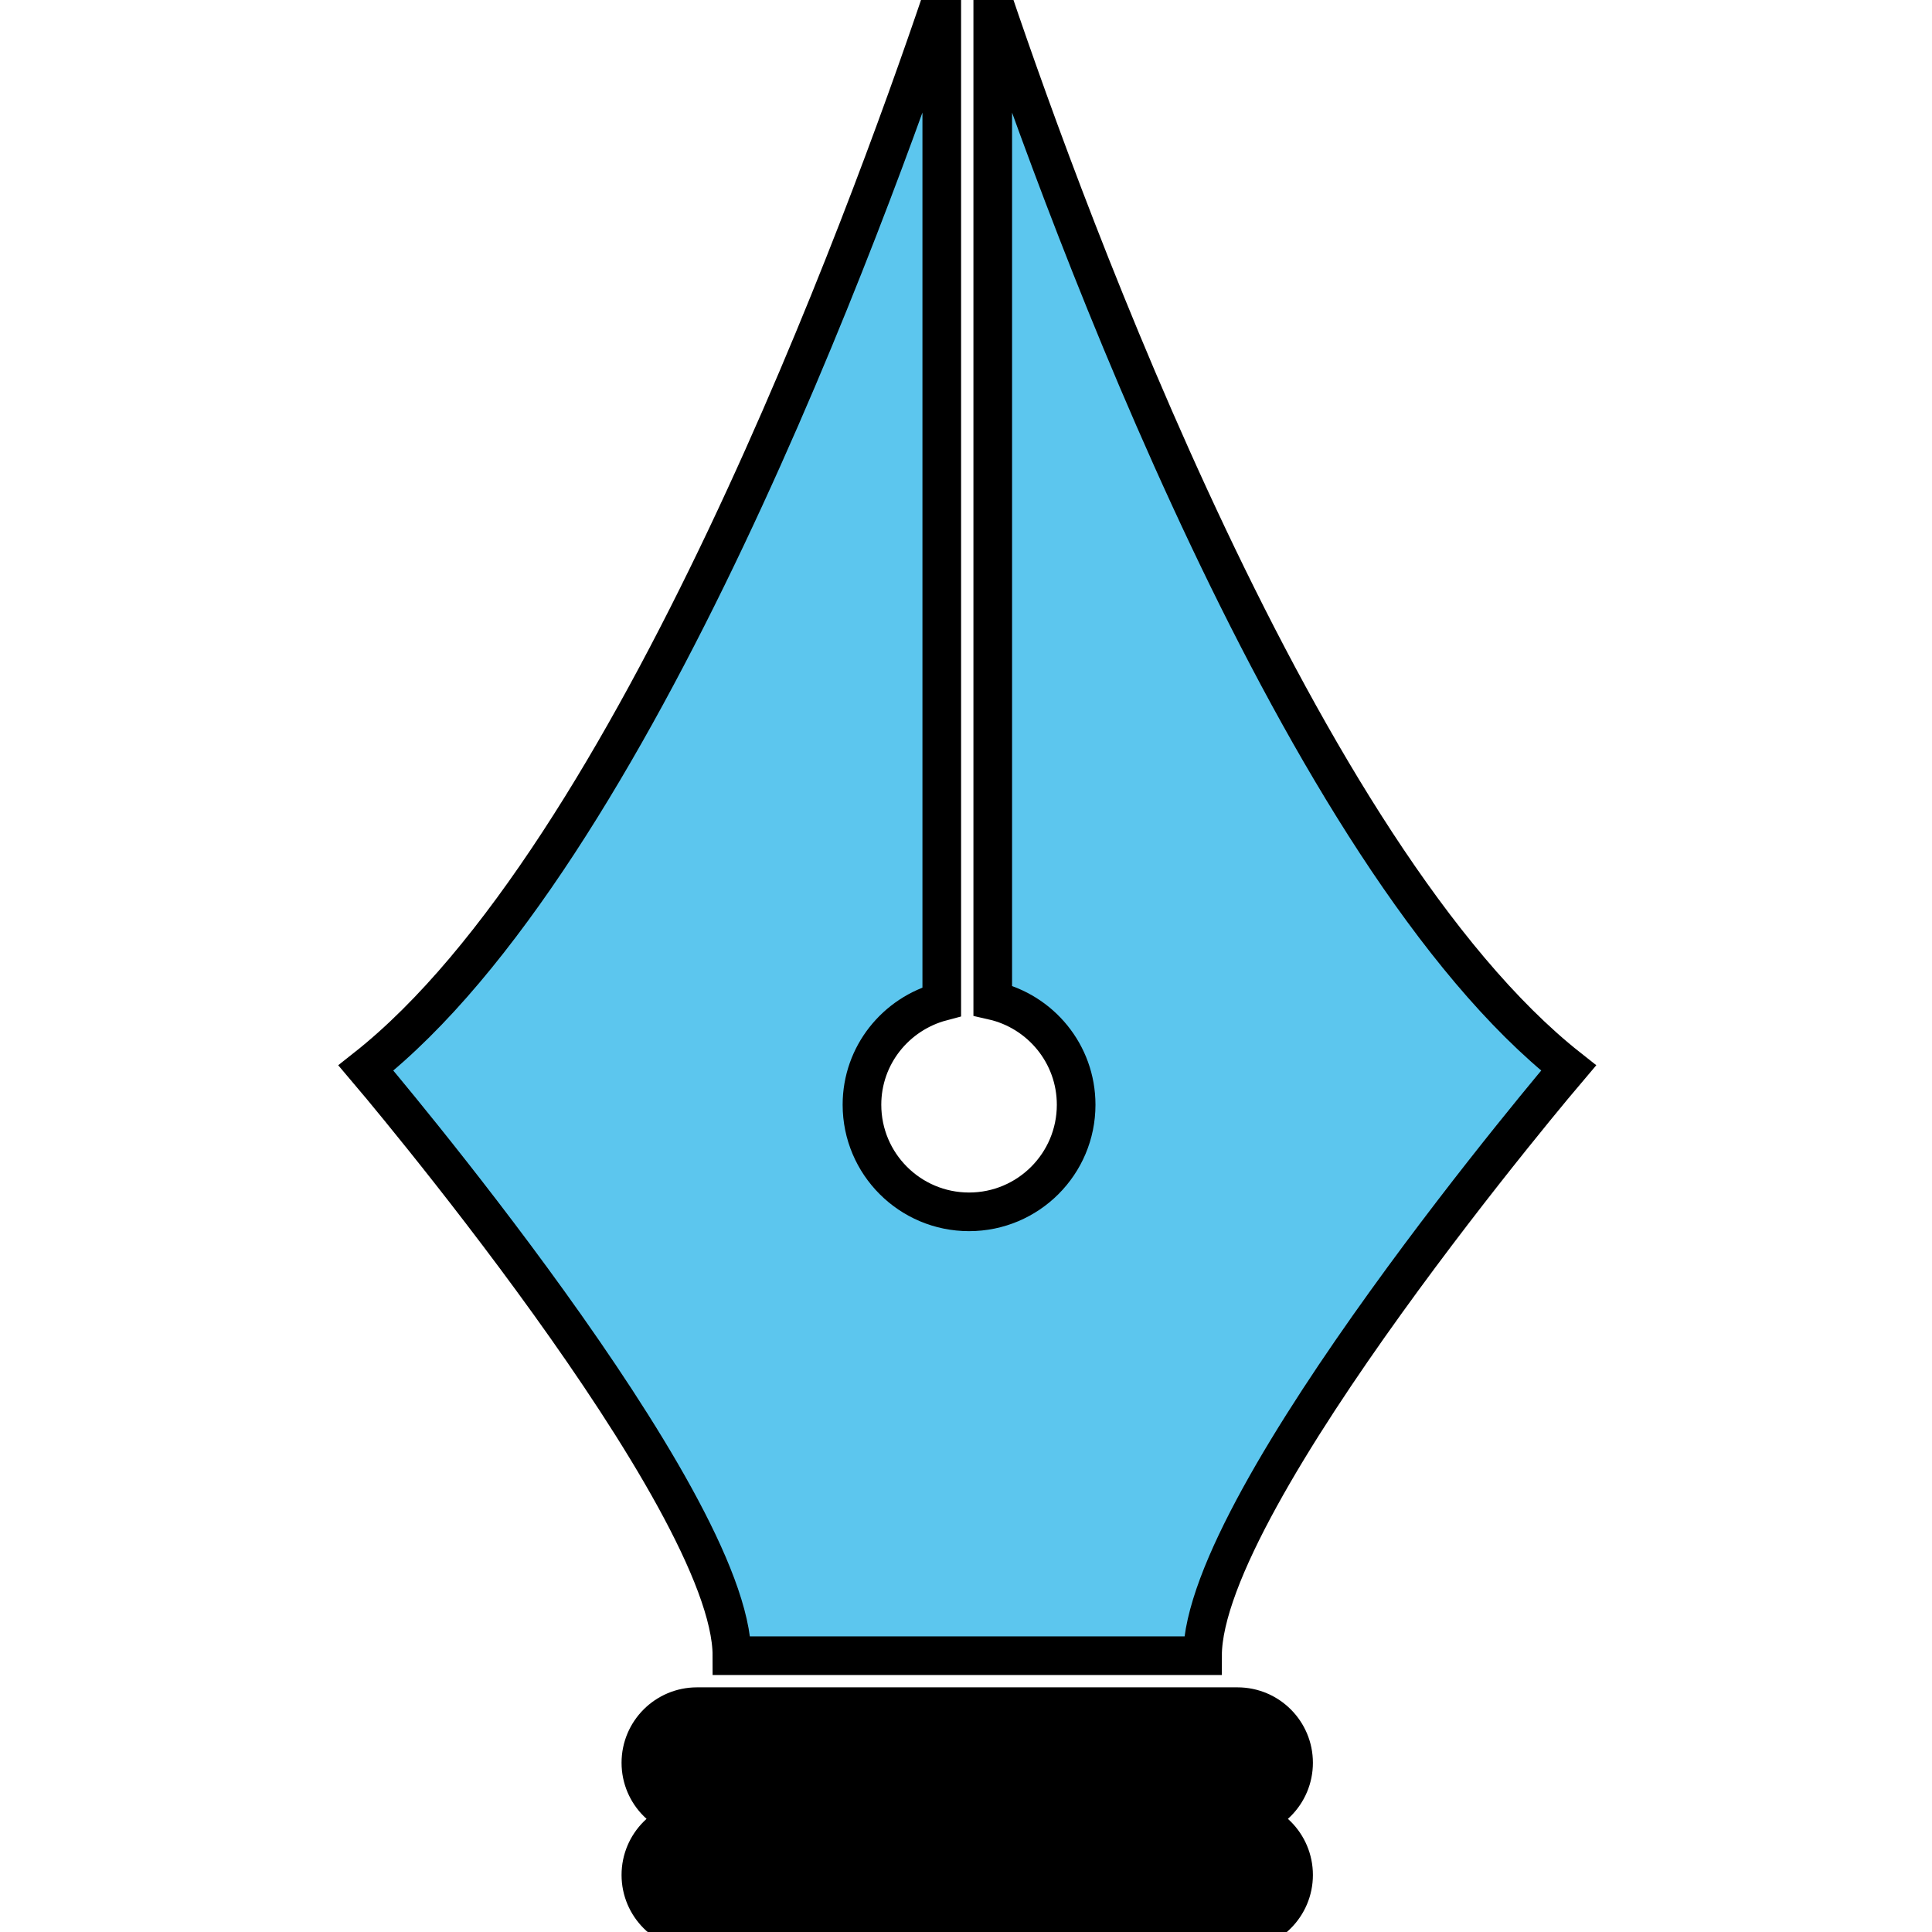
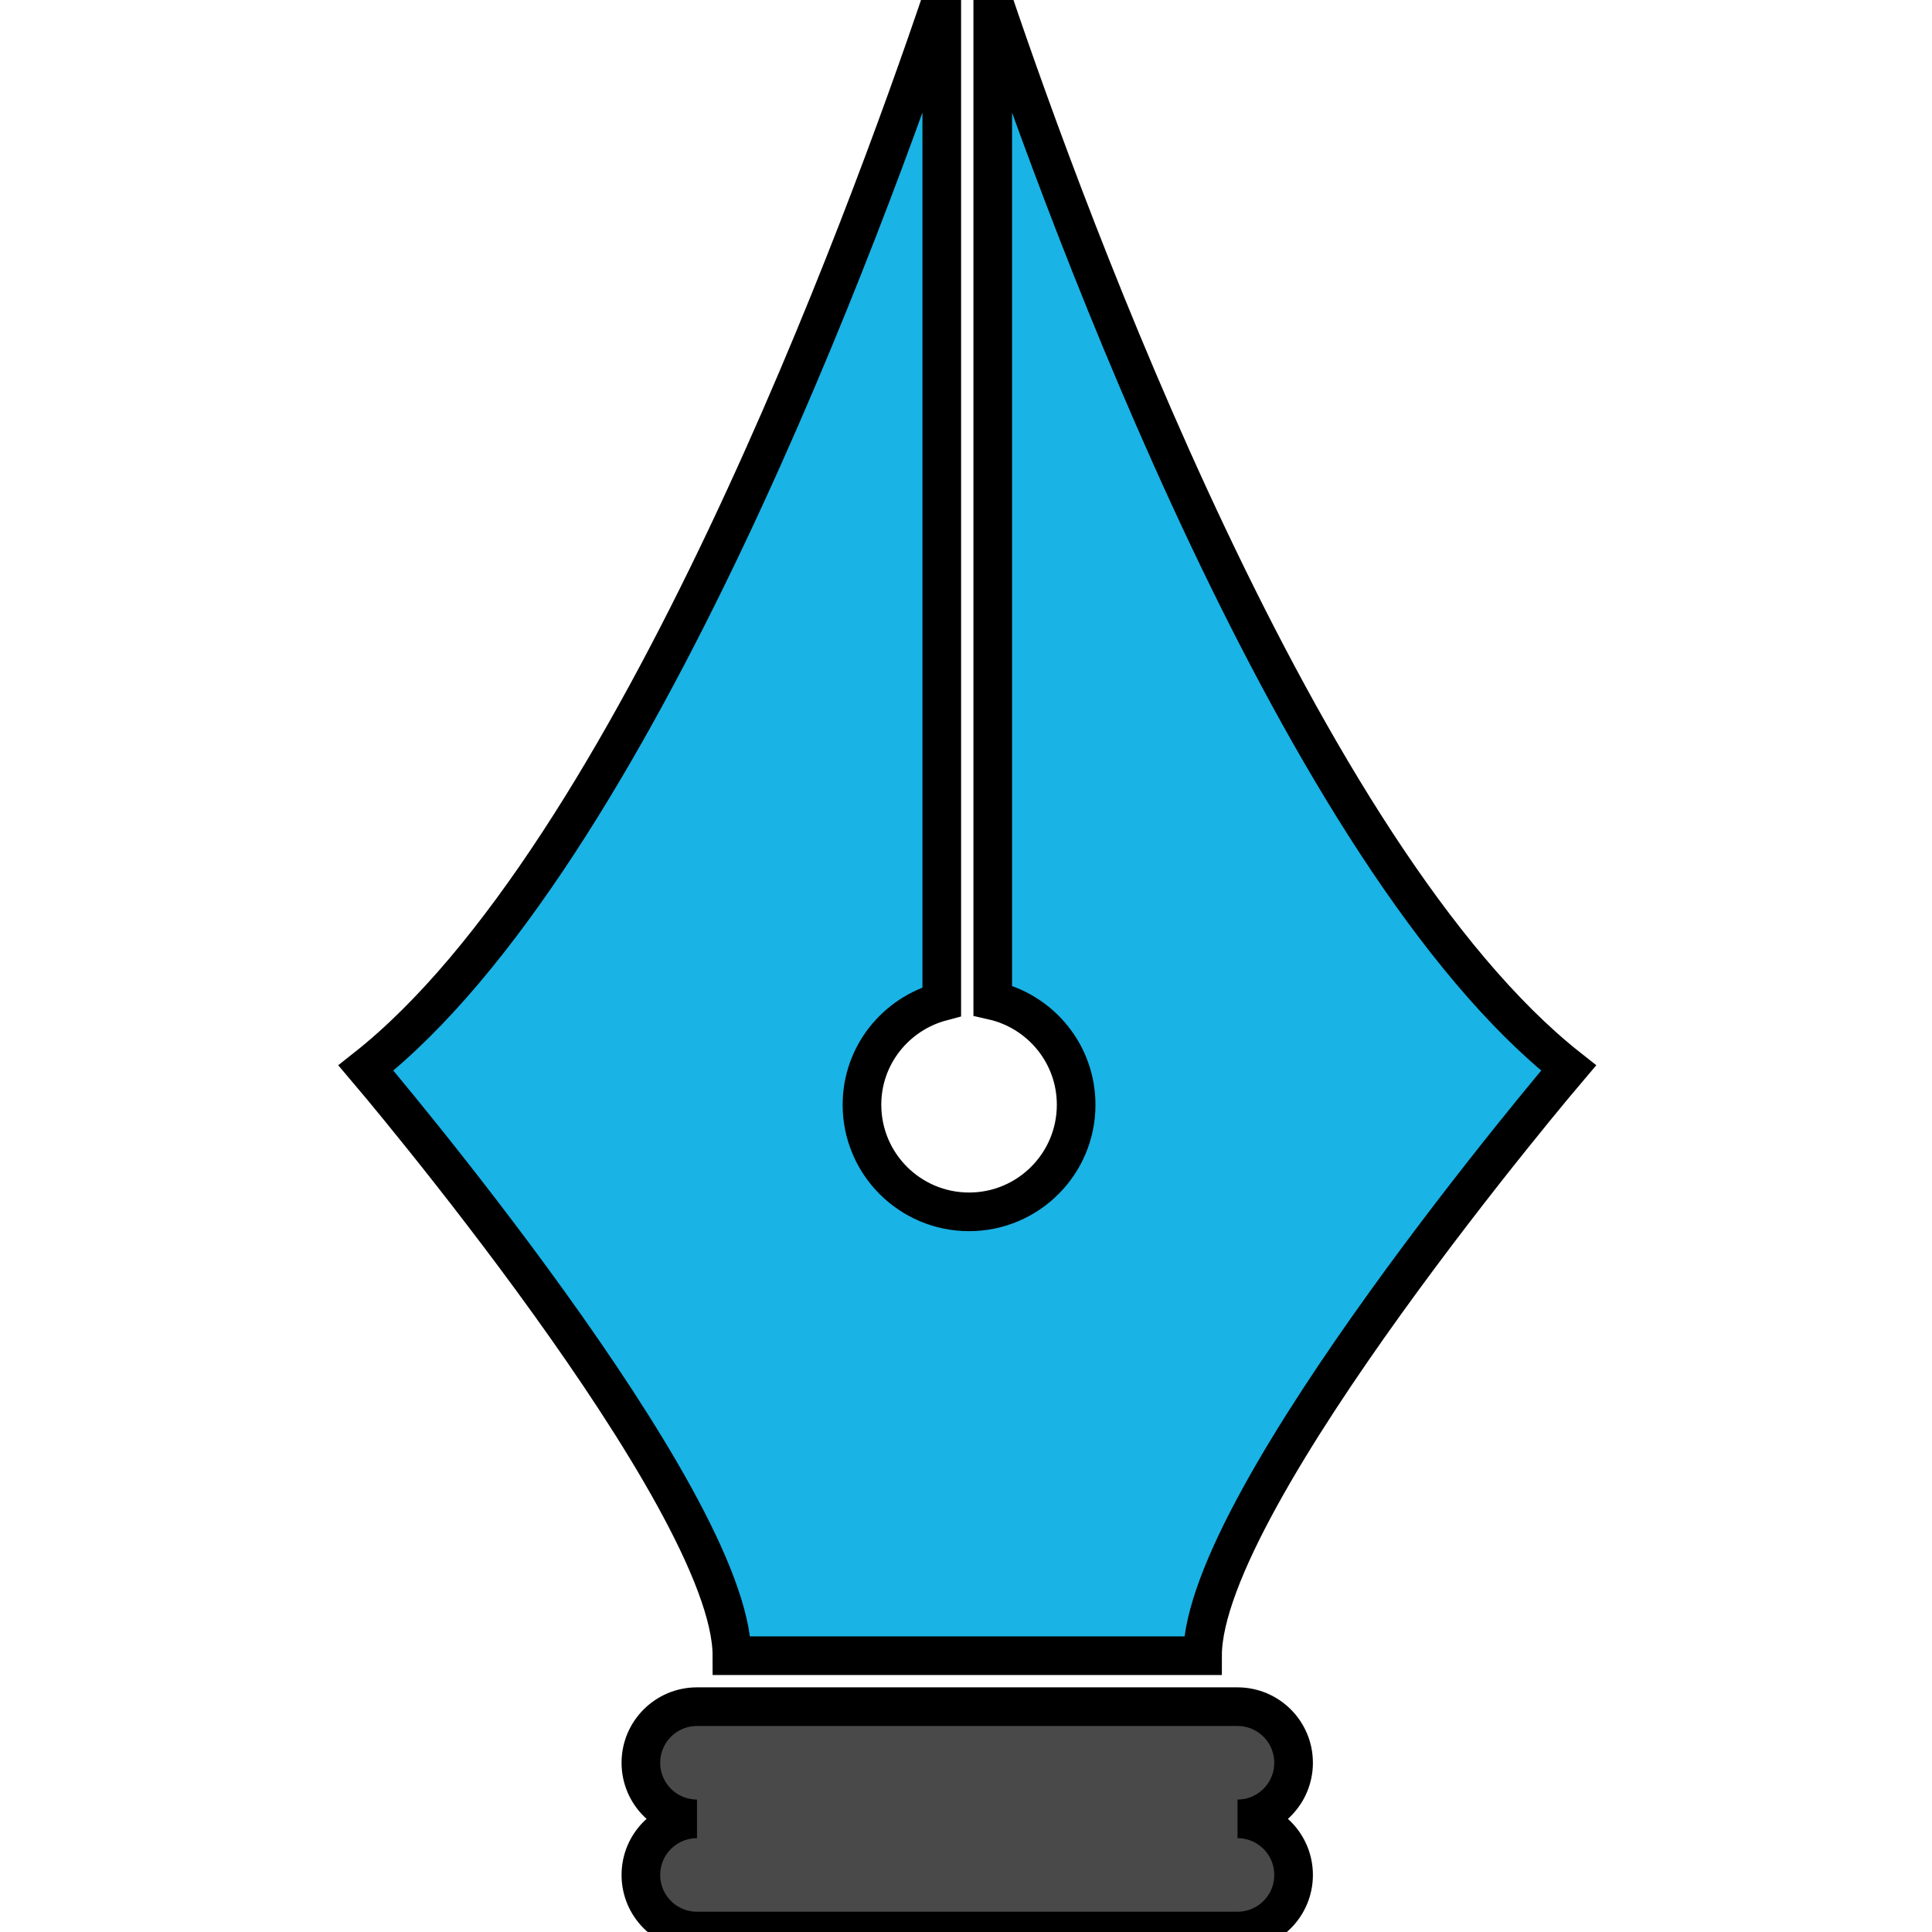
<svg xmlns="http://www.w3.org/2000/svg" version="1.1" id="Layer_1" x="0px" y="0px" width="500px" height="500px" viewBox="0 0 500 500" enable-background="new 0 0 500 500" xml:space="preserve">
  <g>
-     <path fill="#5cc6ee" stroke="#000000" stroke-width="10" d="M250.323,428.491h60.892c0-40.795,94.736-152.1,94.736-152.1c-69.364-54.752-129.59-219.188-149.028-276.63   V258.93c12.343,2.795,21.583,13.789,21.583,26.982c0,15.306-12.405,27.711-27.711,27.711s-27.719-12.405-27.719-27.711   c0-12.851,8.788-23.548,20.651-26.694V-0.25c-19.438,57.431-79.668,221.885-149.028,276.642c0,0,94.721,111.305,94.721,152.1   H250.323z" />
-     <path fill="#000000" stroke="#000000" stroke-width="10" d="M334.778,456.203c0-8.016-6.495-14.519-14.511-14.519h-139.89c-8.02,0-14.519,6.503-14.519,14.519   s6.499,14.518,14.519,14.518c-8.02,0-14.519,6.495-14.519,14.519c0,8.016,6.499,14.511,14.519,14.511h139.89   c8.016,0,14.511-6.495,14.511-14.511c0-8.023-6.495-14.519-14.511-14.519C328.283,470.721,334.778,464.219,334.778,456.203z" />
+     <path fill="#19B3E6" stroke="#000000" stroke-width="10" d="M250.323,428.491h60.892c0-40.795,94.736-152.1,94.736-152.1c-69.364-54.752-129.59-219.188-149.028-276.63   V258.93c12.343,2.795,21.583,13.789,21.583,26.982c0,15.306-12.405,27.711-27.711,27.711s-27.719-12.405-27.719-27.711   c0-12.851,8.788-23.548,20.651-26.694V-0.25c-19.438,57.431-79.668,221.885-149.028,276.642c0,0,94.721,111.305,94.721,152.1   H250.323z" />
+     <path fill="#494949" stroke="#000000" stroke-width="10" d="M334.778,456.203c0-8.016-6.495-14.519-14.511-14.519h-139.89c-8.02,0-14.519,6.503-14.519,14.519   s6.499,14.518,14.519,14.518c-8.02,0-14.519,6.495-14.519,14.519c0,8.016,6.499,14.511,14.519,14.511h139.89   c8.016,0,14.511-6.495,14.511-14.511c0-8.023-6.495-14.519-14.511-14.519C328.283,470.721,334.778,464.219,334.778,456.203z" />
  </g>
</svg>
